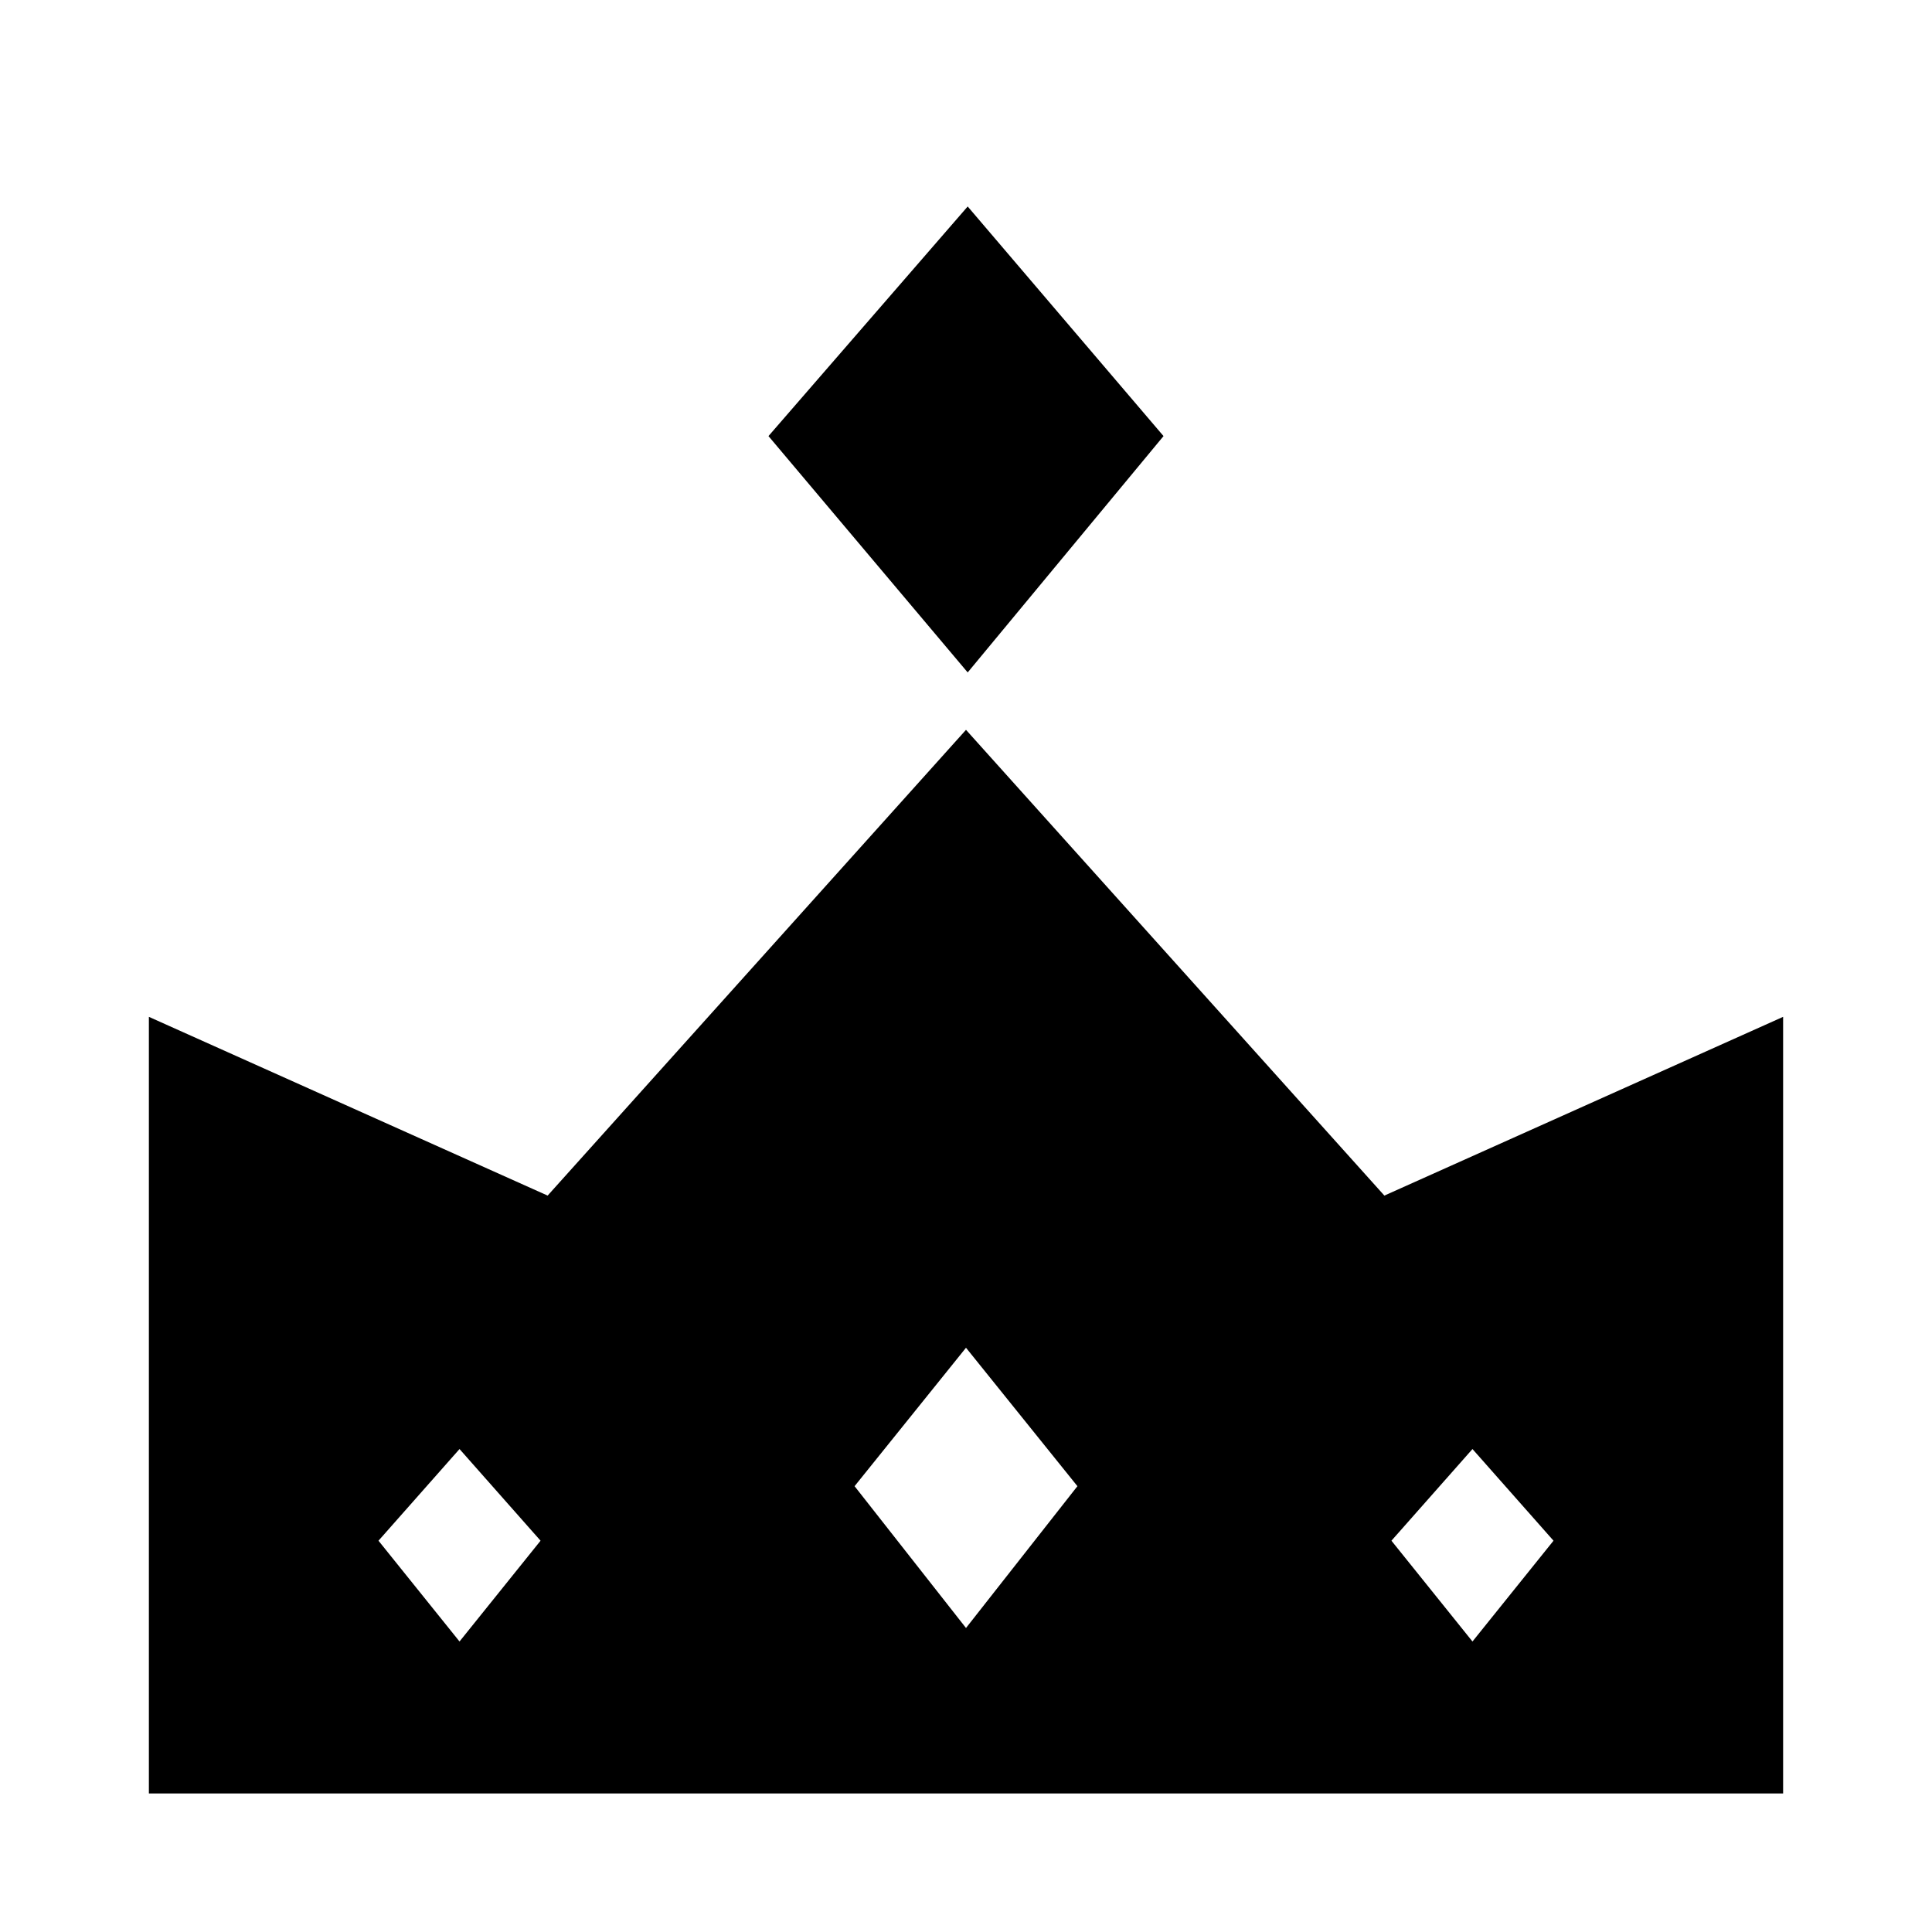
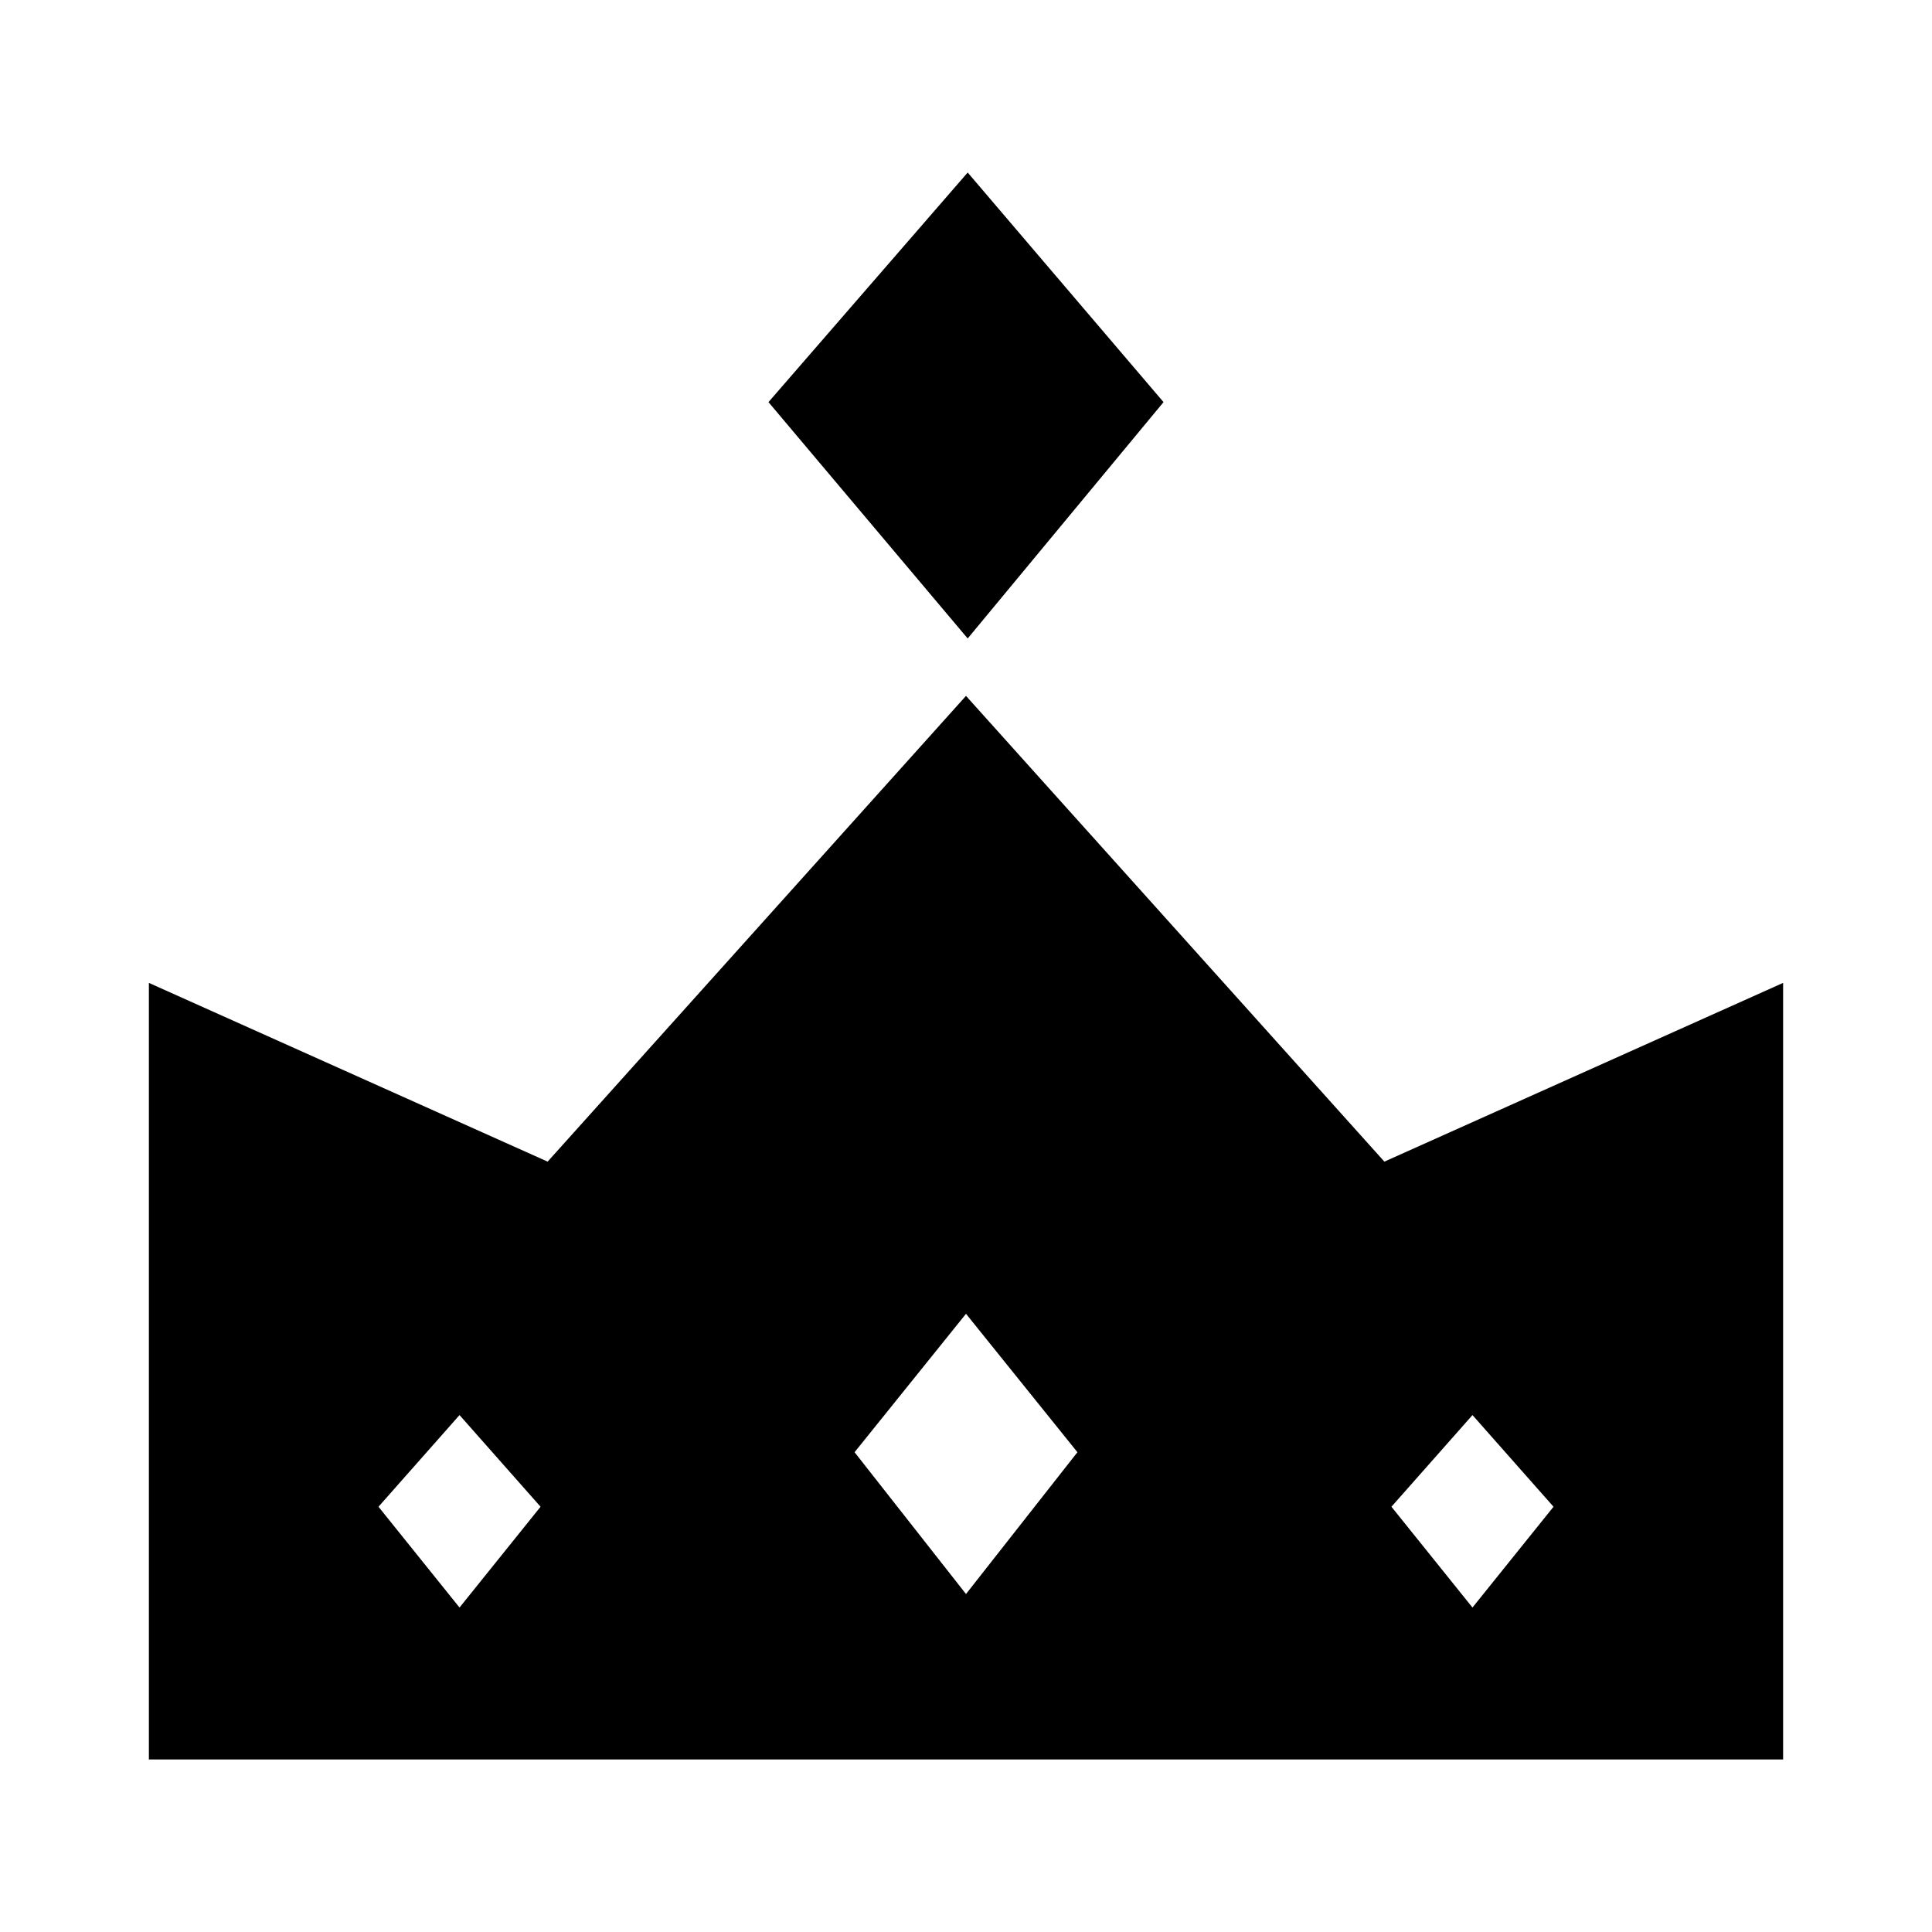
<svg xmlns="http://www.w3.org/2000/svg" viewBox="0 0 512 512" version="1.1" id="svg4" xml:space="preserve">
  <defs id="defs8" />
-   <g id="g3" transform="matrix(0.8948106,0,0,0.8948106,26.9285,27.8752)">
+   <g id="g3" transform="matrix(0.8948106,0,0,0.8948106,26.9285,18.8752)">
    <path id="path1" style="opacity:1;fill:#000000;fill-opacity:1" d="M 256,185 132.094,322.938 14,270 V 500 H 256 498 V 270 l -118.094,52.938 z m 0,183 33,41 -33,42 -33,-42 z M 106,398 130,425.148 106,455 82,425.148 Z m 300,0 24,27.148 L 406,455 382,425.148 Z" />
    <path id="path2" style="opacity:1;fill:#000000;fill-opacity:1" d="m 197.5,98 59,70 58,-70 -58,-68 z" />
  </g>
</svg>
